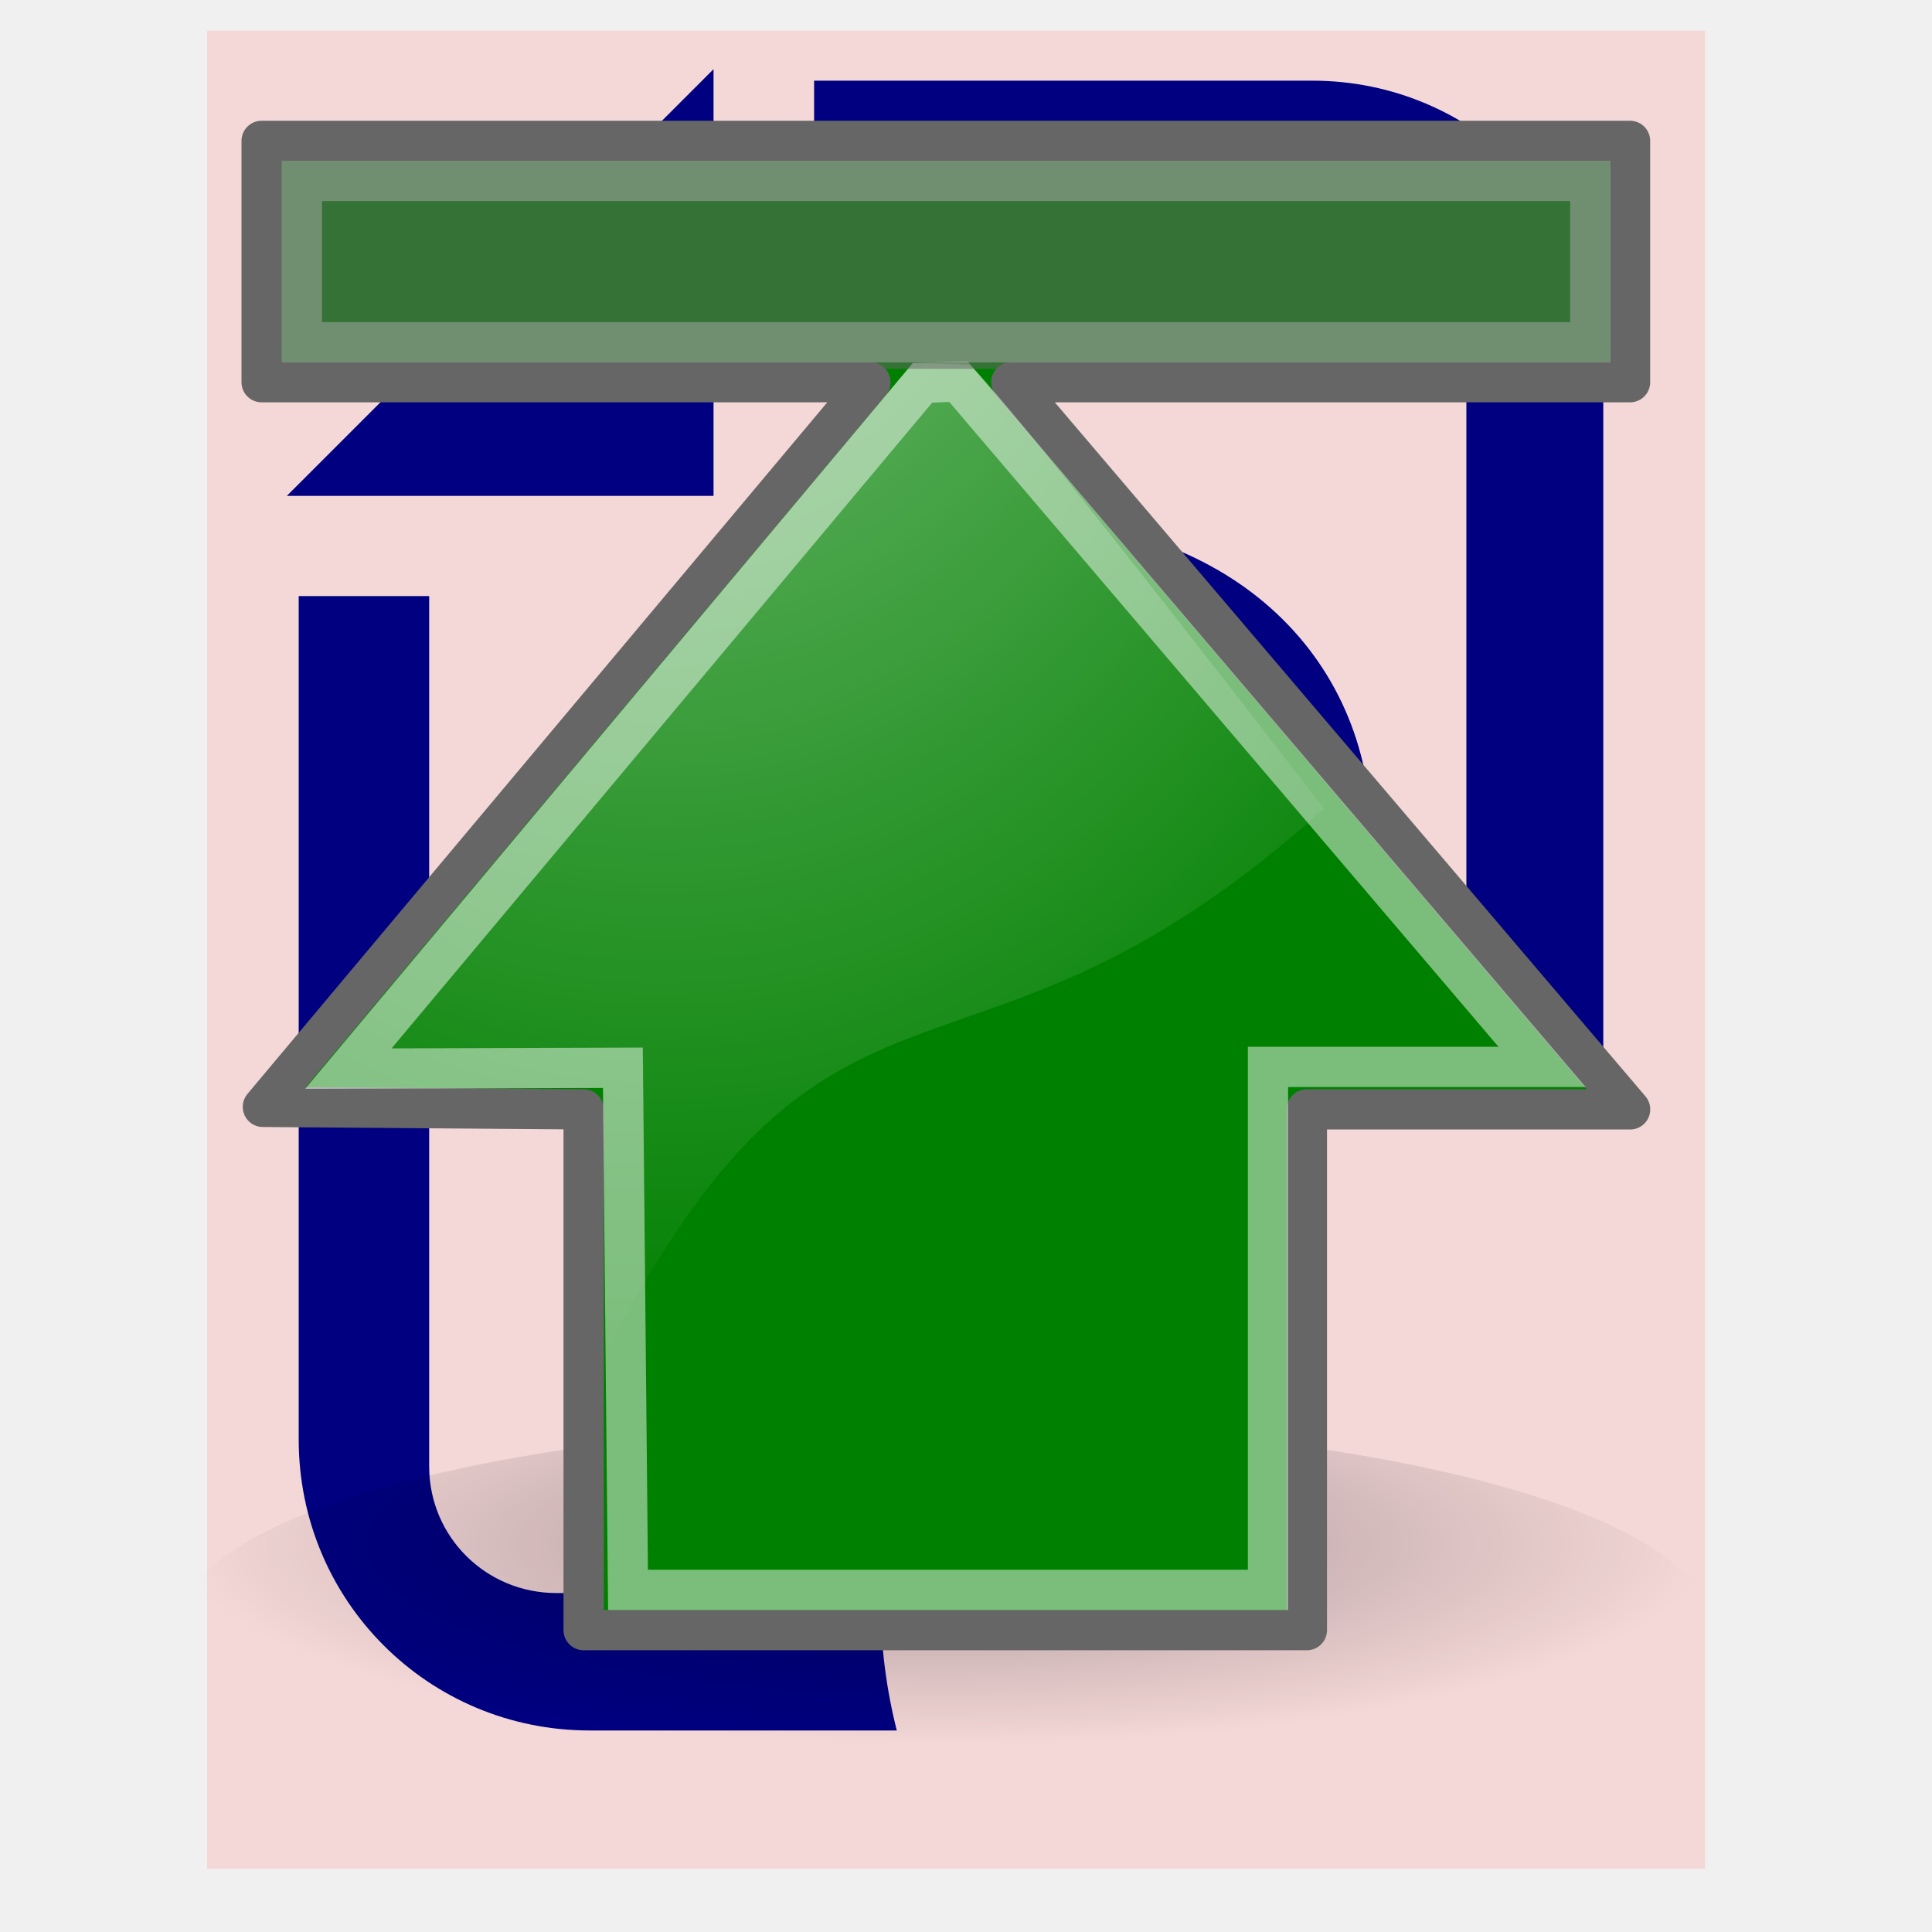
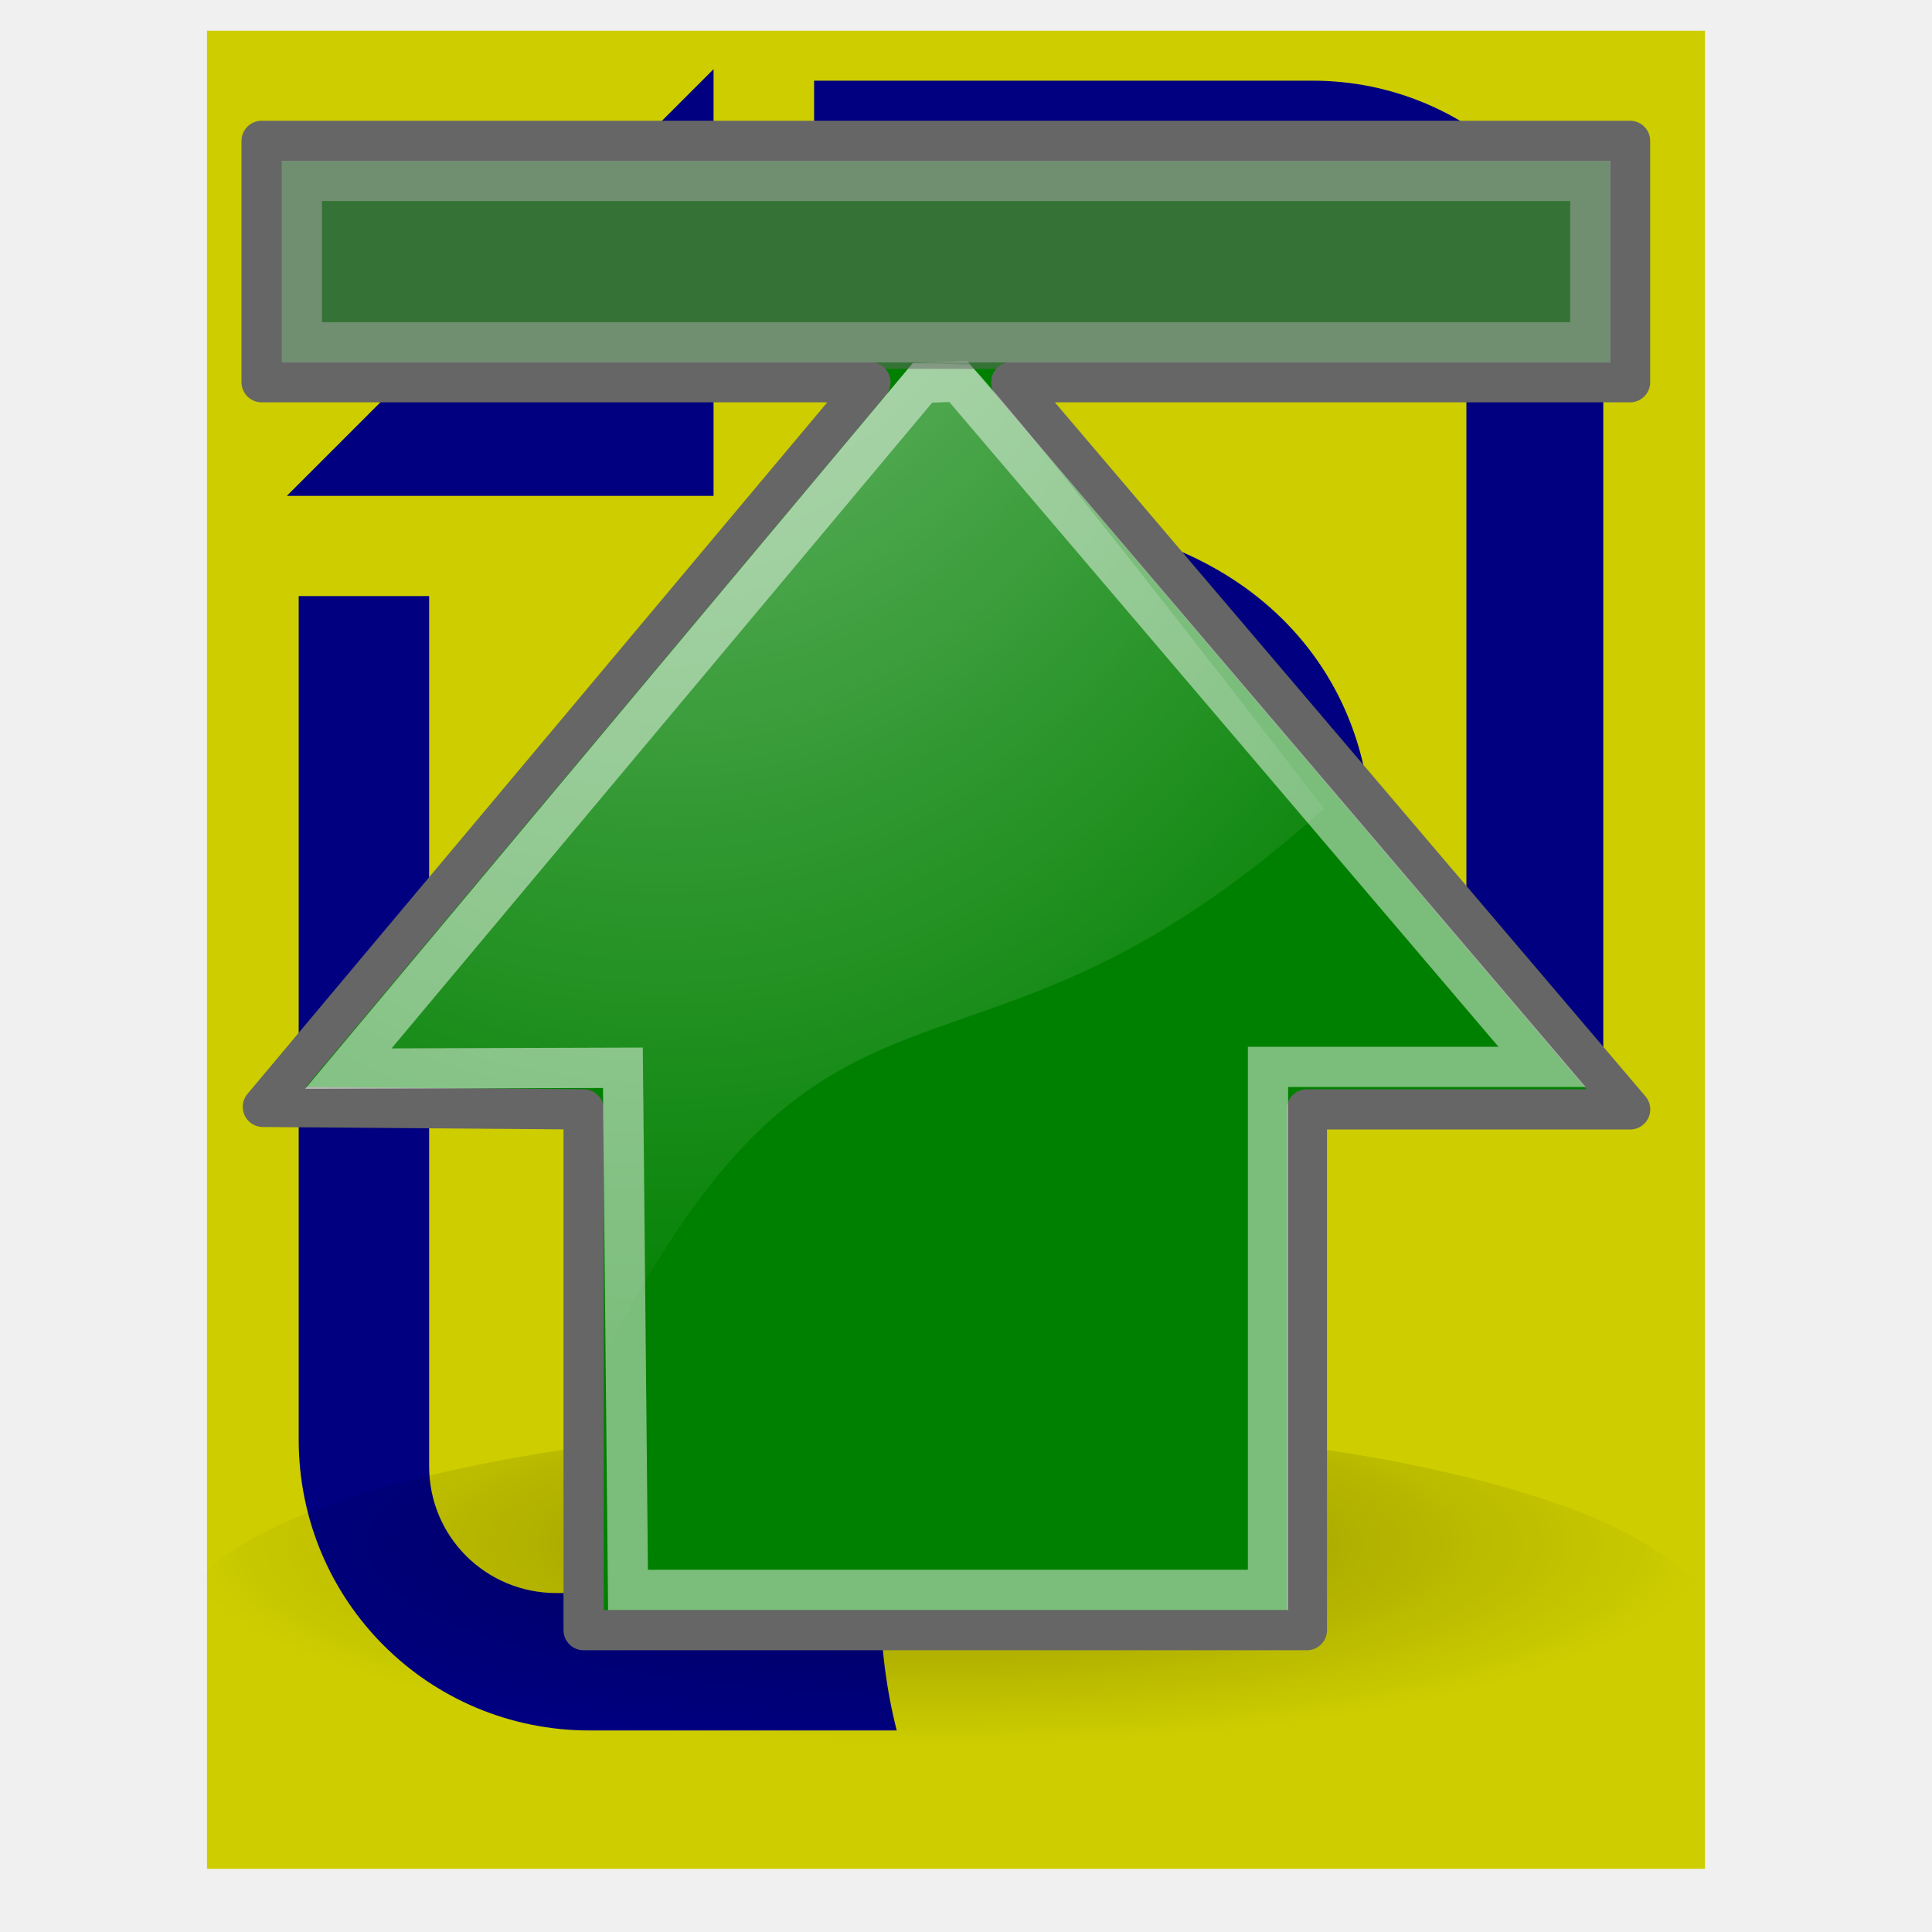
<svg xmlns="http://www.w3.org/2000/svg" xmlns:xlink="http://www.w3.org/1999/xlink" id="svg11300" height="48px" width="48px" version="1.1">
  <defs id="defs3">
    <linearGradient id="linearGradient2308">
      <stop id="stop2310" offset="0" style="stop-color:#73d216" />
      <stop id="stop2312" offset="1" style="stop-color:#4e9a06" />
    </linearGradient>
    <linearGradient id="linearGradient2591">
      <stop style="stop-color:#9db029;stop-opacity:1;" offset="0" id="stop2593" />
      <stop style="stop-color:#869623;stop-opacity:1;" offset="1" id="stop2595" />
    </linearGradient>
    <linearGradient id="linearGradient10314">
      <stop style="stop-color:#7ea5d6;stop-opacity:1;" offset="0" id="stop10316" />
      <stop style="stop-color:#467ec5;stop-opacity:1;" offset="1" id="stop10318" />
    </linearGradient>
    <linearGradient id="linearGradient8938">
      <stop id="stop8940" offset="0" style="stop-color:#fdc674;stop-opacity:1;" />
      <stop id="stop8942" offset="1" style="stop-color:#d88103;stop-opacity:1;" />
    </linearGradient>
    <linearGradient id="linearGradient8662">
      <stop id="stop8664" offset="0" style="stop-color:#000000;stop-opacity:1;" />
      <stop id="stop8666" offset="1" style="stop-color:#000000;stop-opacity:0;" />
    </linearGradient>
    <linearGradient id="linearGradient8650">
      <stop id="stop8652" offset="0" style="stop-color:#ffffff;stop-opacity:1;" />
      <stop id="stop8654" offset="1" style="stop-color:#ffffff;stop-opacity:0;" />
    </linearGradient>
    <linearGradient id="linearGradient7636">
      <stop id="stop7638" offset="0" style="stop-color:#000000;stop-opacity:1;" />
      <stop id="stop7640" offset="1" style="stop-color:#000000;stop-opacity:0;" />
    </linearGradient>
    <linearGradient id="linearGradient7614">
      <stop id="stop7616" offset="0" style="stop-color:#ffffff;stop-opacity:1;" />
      <stop style="stop-color:#ffffff;stop-opacity:1;" offset="0.216" id="stop7649" />
      <stop style="stop-color:#838383;stop-opacity:1;" offset="0.5" id="stop7632" />
      <stop id="stop7618" offset="1" style="stop-color:#838383;stop-opacity:0;" />
    </linearGradient>
    <linearGradient id="linearGradient7608">
      <stop style="stop-color:#ffffff;stop-opacity:1;" offset="0" id="stop7610" />
      <stop id="stop7622" offset="0.46" style="stop-color:#e3e3e3;stop-opacity:1;" />
      <stop style="stop-color:#dadada;stop-opacity:0.671;" offset="0.62" id="stop7624" />
      <stop style="stop-color:#d1d1d1;stop-opacity:0.343;" offset="1" id="stop7612" />
    </linearGradient>
    <linearGradient id="linearGradient7602">
      <stop id="stop7604" offset="0" style="stop-color:#f6f6f6;stop-opacity:1;" />
      <stop id="stop7606" offset="1" style="stop-color:#e0e0e0;stop-opacity:1;" />
    </linearGradient>
    <linearGradient id="linearGradient7586">
      <stop id="stop7588" offset="0" style="stop-color:#525252;stop-opacity:1;" />
      <stop id="stop7590" offset="1" style="stop-color:#000000;stop-opacity:1;" />
    </linearGradient>
    <linearGradient id="linearGradient12836">
      <stop style="stop-color:#515152;stop-opacity:1;" offset="0" id="stop12838" />
      <stop style="stop-color:#515152;stop-opacity:0;" offset="1" id="stop12840" />
    </linearGradient>
    <linearGradient id="linearGradient12828">
      <stop style="stop-color:#cccccd;stop-opacity:1;" offset="0" id="stop12830" />
      <stop id="stop12862" offset="0" style="stop-color:#adadae;stop-opacity:1;" />
      <stop style="stop-color:#8f8f90;stop-opacity:0;" offset="1" id="stop12832" />
    </linearGradient>
    <linearGradient id="linearGradient12810">
      <stop style="stop-color:#ffffff;stop-opacity:1;" offset="0" id="stop12812" />
      <stop style="stop-color:#e5e5e5;stop-opacity:1;" offset="1" id="stop12814" />
    </linearGradient>
    <linearGradient id="linearGradient11625">
      <stop style="stop-color:#fce94f;stop-opacity:1;" offset="0" id="stop11627" />
      <stop style="stop-color:#fce94f;stop-opacity:0;" offset="1" id="stop11629" />
    </linearGradient>
    <linearGradient id="linearGradient11615">
      <stop style="stop-color:#636363;stop-opacity:1;" offset="0" id="stop11617" />
      <stop style="stop-color:#000000;stop-opacity:1;" offset="1" id="stop11619" />
    </linearGradient>
    <linearGradient id="linearGradient11602">
      <stop style="stop-color:#ffffff;stop-opacity:1;" offset="0" id="stop11604" />
      <stop style="stop-color:#c5c5c5;stop-opacity:1;" offset="1" id="stop11606" />
    </linearGradient>
    <linearGradient id="linearGradient11594">
      <stop style="stop-color:#ffffff;stop-opacity:1;" offset="0" id="stop11596" />
      <stop style="stop-color:#d1d1d1;stop-opacity:1;" offset="1" id="stop11598" />
    </linearGradient>
    <linearGradient id="linearGradient11520">
      <stop style="stop-color:#fbfbfb;stop-opacity:1;" offset="0" id="stop11522" />
      <stop style="stop-color:#dcdcdc;stop-opacity:1;" offset="1" id="stop11524" />
    </linearGradient>
    <linearGradient id="linearGradient11508">
      <stop style="stop-color:#000000;stop-opacity:1;" offset="0" id="stop11510" />
      <stop style="stop-color:#000000;stop-opacity:0;" offset="1" id="stop11512" />
    </linearGradient>
    <linearGradient id="linearGradient11494">
      <stop style="stop-color:#ef2929;stop-opacity:1;" offset="0" id="stop11496" />
      <stop style="stop-color:#ef2929;stop-opacity:0;" offset="1" id="stop11498" />
    </linearGradient>
    <linearGradient id="linearGradient11415">
      <stop style="stop-color:#204a87;stop-opacity:0;" offset="0" id="stop11417" />
      <stop id="stop11423" offset="0.5" style="stop-color:#204a87;stop-opacity:1;" />
      <stop style="stop-color:#204a87;stop-opacity:0;" offset="1" id="stop11419" />
    </linearGradient>
    <linearGradient id="linearGradient11399">
      <stop style="stop-color:#000000;stop-opacity:1;" offset="0" id="stop11401" />
      <stop style="stop-color:#000000;stop-opacity:0;" offset="1" id="stop11403" />
    </linearGradient>
    <linearGradient xlink:href="#linearGradient11415" id="linearGradient11425" gradientUnits="userSpaceOnUse" x1="15.828" y1="3.774" x2="43.616" y2="34.462" gradientTransform="translate(-60.28571,-0.285714)" />
    <linearGradient xlink:href="#linearGradient11415" id="linearGradient11427" gradientUnits="userSpaceOnUse" x1="9.696" y1="9.346" x2="35.68" y2="39.034" gradientTransform="translate(-60.57143,0)" />
    <linearGradient xlink:href="#linearGradient11415" id="linearGradient11439" gradientUnits="userSpaceOnUse" gradientTransform="translate(-60.85714,0.428571)" x1="13.267" y1="19.774" x2="26.759" y2="33.462" />
    <radialGradient xlink:href="#linearGradient11399" id="radialGradient11441" gradientUnits="userSpaceOnUse" gradientTransform="matrix(1,0,0,0.487395,0,20.06483)" cx="12.071" cy="39.143" fx="12.071" fy="39.143" r="8.5" />
    <radialGradient xlink:href="#linearGradient11494" id="radialGradient11500" cx="27.577" cy="15.048" fx="27.577" fy="15.048" r="3.834" gradientUnits="userSpaceOnUse" gradientTransform="matrix(1.243453,2.106784e-16,-2.106784e-16,1.243453,-6.713754,-3.742847)" />
    <radialGradient xlink:href="#linearGradient11494" id="radialGradient11504" gradientUnits="userSpaceOnUse" gradientTransform="matrix(1.243453,2.106784e-16,-2.106784e-16,1.243453,-6.713754,-3.742847)" cx="27.577" cy="16.049" fx="27.577" fy="16.049" r="3.834" />
    <radialGradient xlink:href="#linearGradient11508" id="radialGradient11514" cx="30.204" cy="44.565" fx="30.204" fy="44.565" r="6.566" gradientTransform="matrix(1,0,0,0.338462,2.166583e-14,29.48178)" gradientUnits="userSpaceOnUse" />
    <radialGradient xlink:href="#linearGradient11520" id="radialGradient11526" cx="24.446" cy="35.878" fx="24.446" fy="35.878" r="20.531" gradientUnits="userSpaceOnUse" gradientTransform="matrix(1.995058,-1.535926e-32,0,1.855412,24.94925,-30.2043)" />
    <radialGradient xlink:href="#linearGradient11508" id="radialGradient11532" gradientUnits="userSpaceOnUse" gradientTransform="matrix(1,0,0,0.338462,-5.348412e-14,29.48178)" cx="30.204" cy="44.565" fx="30.204" fy="44.565" r="6.566" />
    <linearGradient xlink:href="#linearGradient11594" id="linearGradient11600" x1="20.092" y1="8.947" x2="31.799" y2="38.947" gradientUnits="userSpaceOnUse" gradientTransform="matrix(1.045319,0,0,0.957884,48.16627,1.415543)" />
    <linearGradient xlink:href="#linearGradient11520" id="linearGradient11608" x1="24.446" y1="0.498" x2="24.446" y2="39.447" gradientUnits="userSpaceOnUse" gradientTransform="matrix(0.984324,0,0,0.957884,49.65734,1.415543)" />
    <radialGradient xlink:href="#linearGradient11615" id="radialGradient11621" cx="25" cy="27.75" fx="25" fy="27.75" r="4.75" gradientTransform="matrix(3.570338,3.171097e-15,-4.005596e-15,4.5099,-64.25843,-94.25499)" gradientUnits="userSpaceOnUse" />
    <linearGradient xlink:href="#linearGradient11625" id="linearGradient11631" x1="21.5" y1="30" x2="21.5" y2="27.375" gradientUnits="userSpaceOnUse" />
    <linearGradient xlink:href="#linearGradient11625" id="linearGradient11635" gradientUnits="userSpaceOnUse" x1="21.5" y1="30" x2="21.5" y2="27.375" gradientTransform="translate(2,0)" />
    <linearGradient xlink:href="#linearGradient11625" id="linearGradient11639" gradientUnits="userSpaceOnUse" gradientTransform="translate(4,0)" x1="21.5" y1="30" x2="21.5" y2="27.375" />
    <linearGradient xlink:href="#linearGradient11625" id="linearGradient11643" gradientUnits="userSpaceOnUse" gradientTransform="translate(6,0)" x1="21.5" y1="30" x2="21.5" y2="27.375" />
    <linearGradient xlink:href="#linearGradient11625" id="linearGradient11647" gradientUnits="userSpaceOnUse" gradientTransform="translate(8,0)" x1="21.5" y1="30" x2="21.5" y2="27.375" />
    <linearGradient xlink:href="#linearGradient11625" id="linearGradient11655" gradientUnits="userSpaceOnUse" x1="21.5" y1="30" x2="21.5" y2="27.375" />
    <linearGradient xlink:href="#linearGradient11625" id="linearGradient11657" gradientUnits="userSpaceOnUse" gradientTransform="translate(2,0)" x1="21.5" y1="30" x2="21.5" y2="27.375" />
    <linearGradient xlink:href="#linearGradient11625" id="linearGradient11659" gradientUnits="userSpaceOnUse" gradientTransform="translate(4,0)" x1="21.5" y1="30" x2="21.5" y2="27.375" />
    <linearGradient xlink:href="#linearGradient11625" id="linearGradient11661" gradientUnits="userSpaceOnUse" gradientTransform="translate(6,0)" x1="21.5" y1="30" x2="21.5" y2="27.375" />
    <linearGradient xlink:href="#linearGradient12810" id="linearGradient12816" x1="65.624" y1="21.46" x2="87.529" y2="21.46" gradientUnits="userSpaceOnUse" />
    <linearGradient xlink:href="#linearGradient12810" id="linearGradient12818" gradientUnits="userSpaceOnUse" x1="84.999" y1="25.21" x2="62.591" y2="12.022" />
    <radialGradient xlink:href="#linearGradient12828" id="radialGradient12834" cx="88.593" cy="33.399" fx="88.593" fy="33.399" r="7.006" gradientTransform="matrix(0.969219,0.227988,-0.194668,0.82757,9.44387,-15.99848)" gradientUnits="userSpaceOnUse" />
    <linearGradient xlink:href="#linearGradient12836" id="linearGradient12842" x1="88.75" y1="31.656" x2="92.062" y2="36.656" gradientUnits="userSpaceOnUse" />
    <linearGradient xlink:href="#linearGradient12810" id="linearGradient12878" gradientUnits="userSpaceOnUse" x1="65.624" y1="21.46" x2="87.529" y2="21.46" />
    <linearGradient xlink:href="#linearGradient12836" id="linearGradient12880" gradientUnits="userSpaceOnUse" x1="88.75" y1="31.656" x2="92.062" y2="36.656" />
    <radialGradient xlink:href="#linearGradient12828" id="radialGradient12882" gradientUnits="userSpaceOnUse" gradientTransform="matrix(0.969219,0.227988,-0.194668,0.82757,9.44387,-15.99848)" cx="88.593" cy="33.399" fx="88.593" fy="33.399" r="7.006" />
    <linearGradient xlink:href="#linearGradient12810" id="linearGradient12884" gradientUnits="userSpaceOnUse" x1="84.999" y1="25.21" x2="62.591" y2="12.022" />
    <radialGradient xlink:href="#linearGradient11615" id="radialGradient12894" gradientUnits="userSpaceOnUse" gradientTransform="matrix(3.570338,3.171097e-15,-4.005596e-15,4.5099,-64.25843,-94.25499)" cx="25" cy="27.75" fx="25" fy="27.75" r="4.75" />
    <linearGradient xlink:href="#linearGradient11625" id="linearGradient12896" gradientUnits="userSpaceOnUse" x1="21.5" y1="30" x2="21.5" y2="27.375" gradientTransform="translate(7.267442e-2,-0.181686)" />
    <linearGradient xlink:href="#linearGradient11625" id="linearGradient12898" gradientUnits="userSpaceOnUse" gradientTransform="translate(2.072674,-0.181686)" x1="21.5" y1="30" x2="21.5" y2="27.375" />
    <linearGradient xlink:href="#linearGradient11625" id="linearGradient12900" gradientUnits="userSpaceOnUse" gradientTransform="translate(4.072674,-0.181686)" x1="21.5" y1="30" x2="21.5" y2="27.375" />
    <linearGradient xlink:href="#linearGradient11625" id="linearGradient12902" gradientUnits="userSpaceOnUse" gradientTransform="translate(6,0)" x1="21.5" y1="30" x2="21.5" y2="27.375" />
    <linearGradient xlink:href="#linearGradient11625" id="linearGradient12911" gradientUnits="userSpaceOnUse" gradientTransform="translate(7.267442e-2,-0.181686)" x1="21.5" y1="30" x2="21.5" y2="27.375" />
    <linearGradient xlink:href="#linearGradient11625" id="linearGradient12913" gradientUnits="userSpaceOnUse" gradientTransform="translate(2.072674,-0.181686)" x1="21.5" y1="30" x2="21.5" y2="27.375" />
    <linearGradient xlink:href="#linearGradient11625" id="linearGradient12915" gradientUnits="userSpaceOnUse" gradientTransform="translate(4.072674,-0.181686)" x1="21.5" y1="30" x2="21.5" y2="27.375" />
    <linearGradient y2="21.067" x2="24.446" y1="33.448" x1="31.597" gradientTransform="matrix(0.476329,0,0,0.627721,62.0756,9.156933)" gradientUnits="userSpaceOnUse" id="linearGradient7584" xlink:href="#linearGradient11594" />
    <radialGradient gradientUnits="userSpaceOnUse" gradientTransform="matrix(2.407878,2.776254e-16,-5.900875e-16,1.86105,14.96976,-20.55775)" r="6.027" fy="29.1" fx="24.399" cy="29.1" cx="24.399" id="radialGradient7592" xlink:href="#linearGradient7586" />
    <linearGradient y2="11.043" x2="22.586" y1="34.15" x1="22.586" gradientTransform="matrix(1.059222,0,0,0.808101,48.08657,4.001391)" gradientUnits="userSpaceOnUse" id="linearGradient7596" xlink:href="#linearGradient7608" />
    <linearGradient gradientTransform="translate(49.3207,0)" gradientUnits="userSpaceOnUse" y2="38.454" x2="28.284" y1="28.555" x1="25.279" id="linearGradient7642" xlink:href="#linearGradient7636" />
    <radialGradient gradientUnits="userSpaceOnUse" gradientTransform="matrix(2.777122,-8.126449e-2,6.891211e-2,2.223012,4.035118,-33.24798)" r="4.477" fy="29.61" fx="24.484" cy="29.61" cx="24.484" id="radialGradient7647" xlink:href="#linearGradient7614" />
    <radialGradient gradientUnits="userSpaceOnUse" gradientTransform="matrix(2.046729,-3.749427e-16,2.853404e-16,1.55761,-19.51799,3.275309)" r="17.171" fy="2.897" fx="19.701" cy="2.897" cx="19.701" id="radialGradient8656" xlink:href="#linearGradient8650" />
    <radialGradient gradientUnits="userSpaceOnUse" gradientTransform="matrix(1,0,0,0.536723,9.302465e-16,16.87306)" r="15.645" fy="36.421" fx="24.837" cy="36.421" cx="24.837" id="radialGradient8668" xlink:href="#linearGradient8662" />
    <radialGradient xlink:href="#linearGradient2591" id="radialGradient2597" cx="22.292" cy="32.798" fx="22.292" fy="32.798" r="16.956" gradientTransform="matrix(0.843022,1.871885e-16,-2.265228e-16,1.020168,4.499298,1.205215)" gradientUnits="userSpaceOnUse" />
    <radialGradient xlink:href="#linearGradient8662" id="radialGradient1430" gradientUnits="userSpaceOnUse" gradientTransform="matrix(1,0,0,0.536723,4.809533e-16,16.87306)" cx="24.837" cy="36.421" fx="24.837" fy="36.421" r="15.645" />
    <radialGradient xlink:href="#linearGradient2591" id="radialGradient1432" gradientUnits="userSpaceOnUse" gradientTransform="matrix(0.843022,1.871885e-16,-2.265228e-16,1.020168,4.499298,1.205215)" cx="22.292" cy="32.798" fx="22.292" fy="32.798" r="16.956" />
    <radialGradient xlink:href="#linearGradient8650" id="radialGradient1434" gradientUnits="userSpaceOnUse" gradientTransform="matrix(2.046729,-3.749427e-16,2.853404e-16,1.55761,-19.51799,3.275309)" cx="19.701" cy="2.897" fx="19.701" fy="2.897" r="17.171" />
    <radialGradient xlink:href="#linearGradient8650" id="radialGradient1438" gradientUnits="userSpaceOnUse" gradientTransform="matrix(0,-2.046729,1.55761,0,2.767009,66.93275)" cx="33.261" cy="8.799" fx="33.261" fy="8.799" r="17.171" />
    <radialGradient xlink:href="#linearGradient8662" id="radialGradient1444" gradientUnits="userSpaceOnUse" gradientTransform="matrix(1.214466,0,0,0.319596,-6.694176,26.7135)" cx="24.837" cy="36.421" fx="24.837" fy="36.421" r="15.645" />
    <radialGradient xlink:href="#linearGradient8650" id="radialGradient7994" cx="-2.18" cy="-26.371" fx="-2.18" fy="-26.371" r="16.5" gradientTransform="matrix(2.193185,-5.372224e-4,2.626836e-4,0.916667,2.433306,24.29506)" gradientUnits="userSpaceOnUse" />
  </defs>
  <g id="layer1">
-     <g id="g1004" transform="matrix(0.4268228,0,0,0.4268228,-2.507402,-2.250787)" style="stroke-width:2.343">
-       <rect style="opacity:0.998;fill:#f4d7d7;fill-opacity:1;stroke:none;stroke-width:17.71;stroke-linecap:round;stroke-linejoin:round;stroke-miterlimit:0" id="rect308" width="87.193" height="106.994" x="17.925" y="7.061" />
-       <path id="rect3945-3" d="M 53.262,9.97 V 17.783 h 30.562 c 4.1,0 7.406,3.306 7.406,7.406 v 43.062 c 2.79,0.33 5.462,1.031 7.969,2.062 v -43.375 c 0,-9.387 -7.551,-16.969 -16.938,-16.969 z m -30,30 v 49.094 c 0,9.387 7.551,16.938 16.938,16.938 h 17.875 c -0.606,-2.397 -0.938,-4.915 -0.938,-7.5 0,-0.168 -0.003,-0.332 0,-0.5 h -18.875 c -4.1,0 -7.406,-3.275 -7.406,-7.375 V 39.97 Z" style="fill:#000080;fill-opacity:1;stroke:#008080;stroke-width:0;stroke-linecap:round;stroke-linejoin:round;stroke-miterlimit:4;stroke-dasharray:none;stroke-opacity:1" />
-       <path id="path3988-9" d="M 25.398,32.967 46.237,12.128 v 20.839 z" style="fill:#000080;fill-opacity:1;stroke:#000080;stroke-width:2.343;stroke-opacity:1" />
-       <g aria-label="?" transform="scale(1.019769,0.9806139)" id="text382" style="font-weight:bold;font-size:77.808px;line-height:125%;font-family:'Nimbus Sans';-inkscape-font-specification:'Nimbus Sans Bold';letter-spacing:0px;word-spacing:0px;fill:#000080;stroke:#000080;stroke-width:2.343px">
-         <path d="m 68.331,79.59 c 0,-5.135 0.545,-5.991 5.213,-9.259 7.236,-5.135 9.337,-8.559 9.337,-15.095 0,-10.582 -7.936,-17.896 -19.374,-17.896 -6.691,0 -11.905,2.334 -15.25,6.925 -2.568,3.424 -3.579,7.158 -3.657,13.539 h 10.582 c 0,-7.003 3.268,-11.282 8.637,-11.282 4.591,0 8.092,3.813 8.092,8.948 0,3.501 -0.934,4.98 -5.447,8.714 -6.225,5.291 -8.014,8.792 -7.781,15.406 z m 1.245,4.279 H 57.904 v 11.36 h 11.671 z" id="path434" style="fill:#000080;stroke:#000080;stroke-width:2.343px" />
-       </g>
+     <rect style="opacity:0.998;fill:#cdcd00;fill-opacity:1;stroke:none;stroke-width:7.559;stroke-linecap:round;stroke-linejoin:round;stroke-miterlimit:0" id="rect308" width="37.216" height="45.667" x="5.143" y="0.763" />
+     <path id="rect3945-3" d="M 20.226,2.005 V 5.339 H 33.271 c 1.75,0 3.161,1.411 3.161,3.161 V 26.881 c 1.191,0.141 2.331,0.44 3.401,0.88 V 9.247 c 0,-4.006 -3.223,-7.243 -7.229,-7.243 z M 7.421,14.81 v 20.954 c 0,4.006 3.223,7.229 7.229,7.229 h 7.629 c -0.259,-1.023 -0.4,-2.098 -0.4,-3.201 0,-0.072 -0.001,-0.142 0,-0.213 h -8.056 c -1.75,0 -3.161,-1.398 -3.161,-3.148 V 14.81 Z" style="fill:#000080;fill-opacity:1;stroke:#008080;stroke-width:0;stroke-linecap:round;stroke-linejoin:round;stroke-miterlimit:4;stroke-dasharray:none;stroke-opacity:1" />
+     <path id="path3988-9" d="M 8.333,11.82 17.228,2.926 v 8.894 z" style="fill:#000080;fill-opacity:1;stroke:#000080;stroke-width:1;stroke-opacity:1" />
+     <g aria-label="?" transform="matrix(0.4352608,0,0,0.4185483,-2.507402,-2.250787)" id="text382" style="font-weight:bold;font-size:77.808px;line-height:125%;font-family:'Nimbus Sans';-inkscape-font-specification:'Nimbus Sans Bold';letter-spacing:0px;word-spacing:0px;fill:#000080;stroke:#000080;stroke-width:2.343px">
+       <path d="m 68.331,79.59 c 0,-5.135 0.545,-5.991 5.213,-9.259 7.236,-5.135 9.337,-8.559 9.337,-15.095 0,-10.582 -7.936,-17.896 -19.374,-17.896 -6.691,0 -11.905,2.334 -15.25,6.925 -2.568,3.424 -3.579,7.158 -3.657,13.539 h 10.582 c 0,-7.003 3.268,-11.282 8.637,-11.282 4.591,0 8.092,3.813 8.092,8.948 0,3.501 -0.934,4.98 -5.447,8.714 -6.225,5.291 -8.014,8.792 -7.781,15.406 z m 1.245,4.279 H 57.904 v 11.36 h 11.671 z" id="path434" style="fill:#000080;stroke:#000080;stroke-width:2.343px" />
    </g>
    <ellipse id="path8660" style="color:#000000;display:inline;overflow:visible;visibility:visible;opacity:0.299;fill:url(#radialGradient1444);fill-opacity:1;fill-rule:evenodd;stroke:none;stroke-width:1;stroke-linecap:butt;stroke-linejoin:miter;stroke-miterlimit:10;stroke-dasharray:none;stroke-dashoffset:0;stroke-opacity:1;marker:none;marker-start:none;marker-mid:none;marker-end:none" cx="23.47" cy="40.354" rx="19" ry="5" />
    <path style="color:#000000;display:inline;overflow:visible;visibility:visible;opacity:1;fill:#008000;fill-opacity:1;fill-rule:evenodd;stroke:#666666;stroke-width:1;stroke-linecap:round;stroke-linejoin:round;stroke-miterlimit:10;stroke-dasharray:none;stroke-dashoffset:0;stroke-opacity:1;marker:none;marker-start:none;marker-mid:none;marker-end:none" d="M 6.5,3.5 V 9.496 H 21.625 L 6.531,27.5 14.5,27.562 V 40.5 H 32.469 V 27.562 H 40.5 L 25.125,9.496 H 40.498 V 3.5 Z" id="path8643" />
    <path id="path8645" d="m 7.586,27.033 h 7.41 l 0.067,6.562 c 5.656,-11 8.922,-5.486 17.832,-13.506 0,0 -7.784,-10.119 -8.807,-11.026 l -1.405,-0.044 z" style="color:#000000;display:inline;overflow:visible;visibility:visible;opacity:0.508;fill:url(#radialGradient1438);fill-opacity:1;fill-rule:evenodd;stroke:none;stroke-width:1;stroke-linecap:round;stroke-linejoin:round;stroke-miterlimit:10;stroke-dasharray:none;stroke-dashoffset:0;stroke-opacity:1;marker:none;marker-start:none;marker-mid:none;marker-end:none" />
    <path style="color:#000000;display:inline;overflow:visible;visibility:visible;opacity:0.481;fill:none;fill-opacity:1;fill-rule:evenodd;stroke:#ffffff;stroke-width:1;stroke-linecap:butt;stroke-linejoin:miter;stroke-miterlimit:10;stroke-dasharray:none;stroke-dashoffset:0;stroke-opacity:1;marker:none;marker-start:none;marker-mid:none;marker-end:none" d="M 15.603,39.5 H 31.503 V 26.507 h 6.809 L 23.81,9.48 22.919,9.512 8.655,26.55 l 6.82,-0.022 z" id="path8658" />
    <rect style="opacity:0.481;fill:none;fill-opacity:1;fill-rule:evenodd;stroke:#ffffff;stroke-width:1;stroke-linecap:butt;stroke-linejoin:miter;stroke-miterlimit:4;stroke-dasharray:none;stroke-dashoffset:0;stroke-opacity:1" id="rect2163" width="32.012" height="4.009" x="7.499" y="4.495" />
    <rect style="color:#000000;display:inline;overflow:visible;visibility:visible;opacity:0.523;fill:#666666;fill-opacity:1;fill-rule:evenodd;stroke:none;stroke-width:1;stroke-linecap:round;stroke-linejoin:round;stroke-miterlimit:10;stroke-dasharray:none;stroke-dashoffset:0;stroke-opacity:1;marker:none;marker-start:none;marker-mid:none;marker-end:none" id="rect1435" width="33.234" height="5.303" x="6.894" y="3.861" />
  </g>
</svg>
